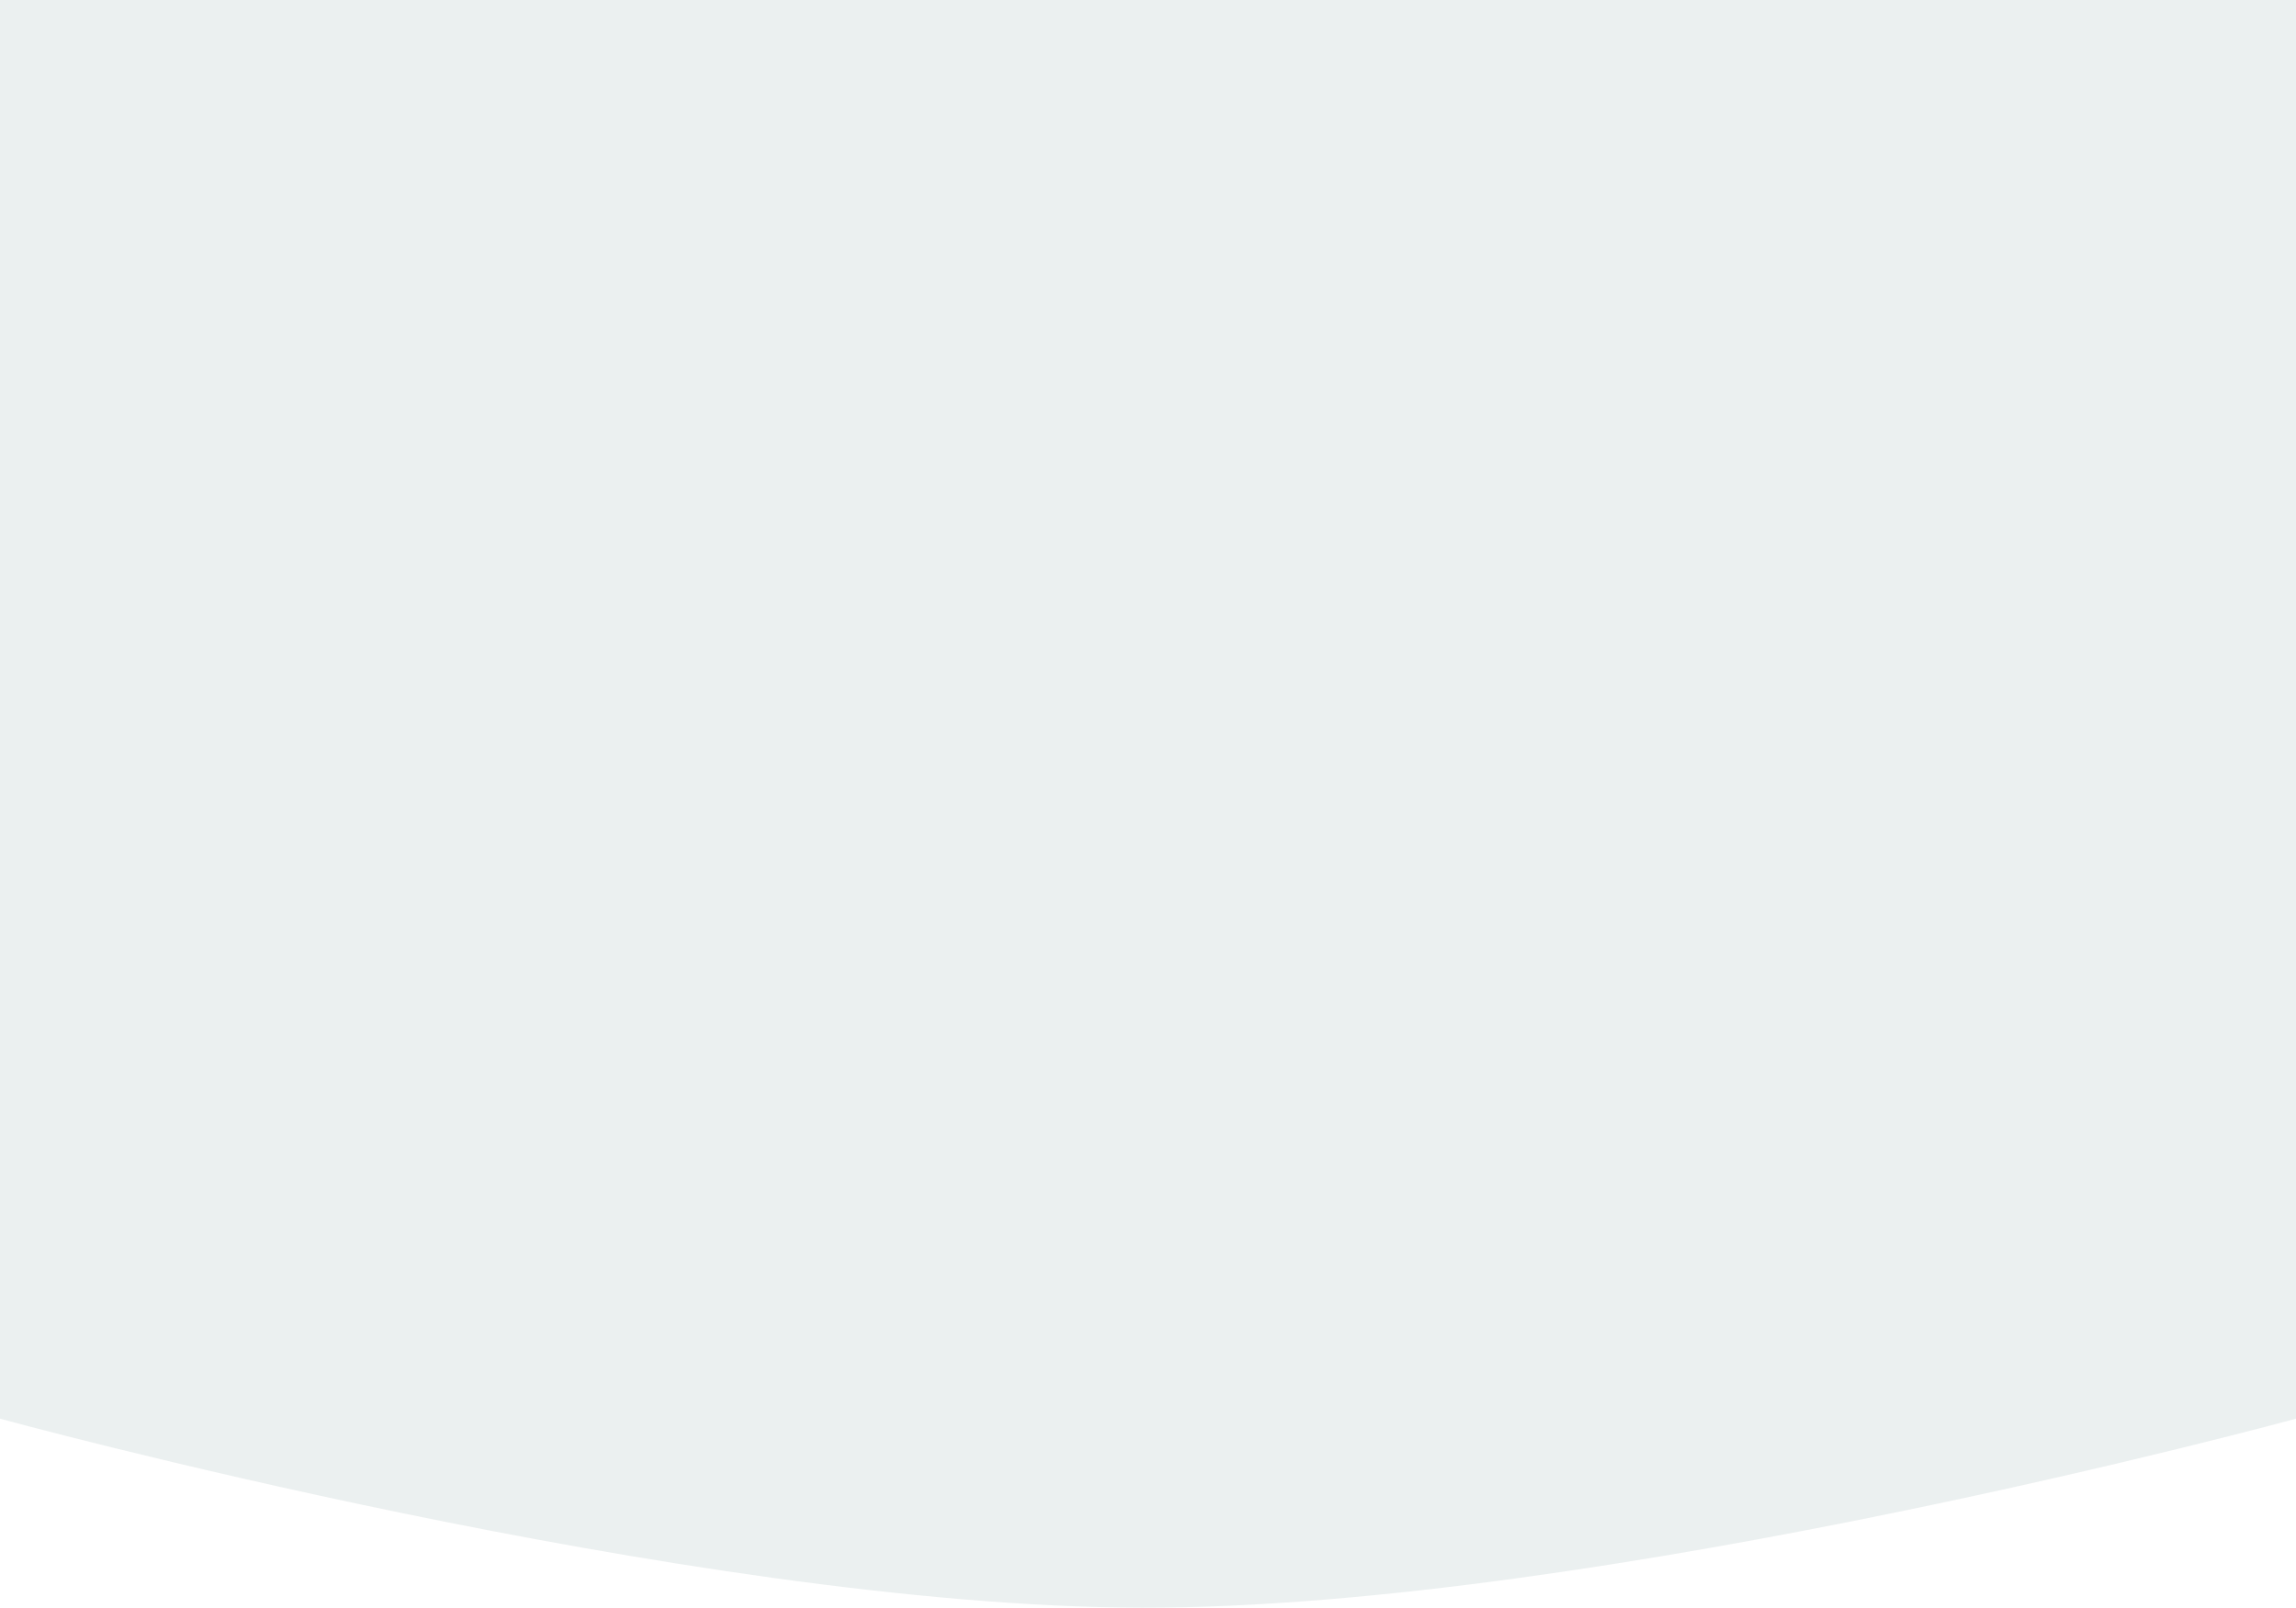
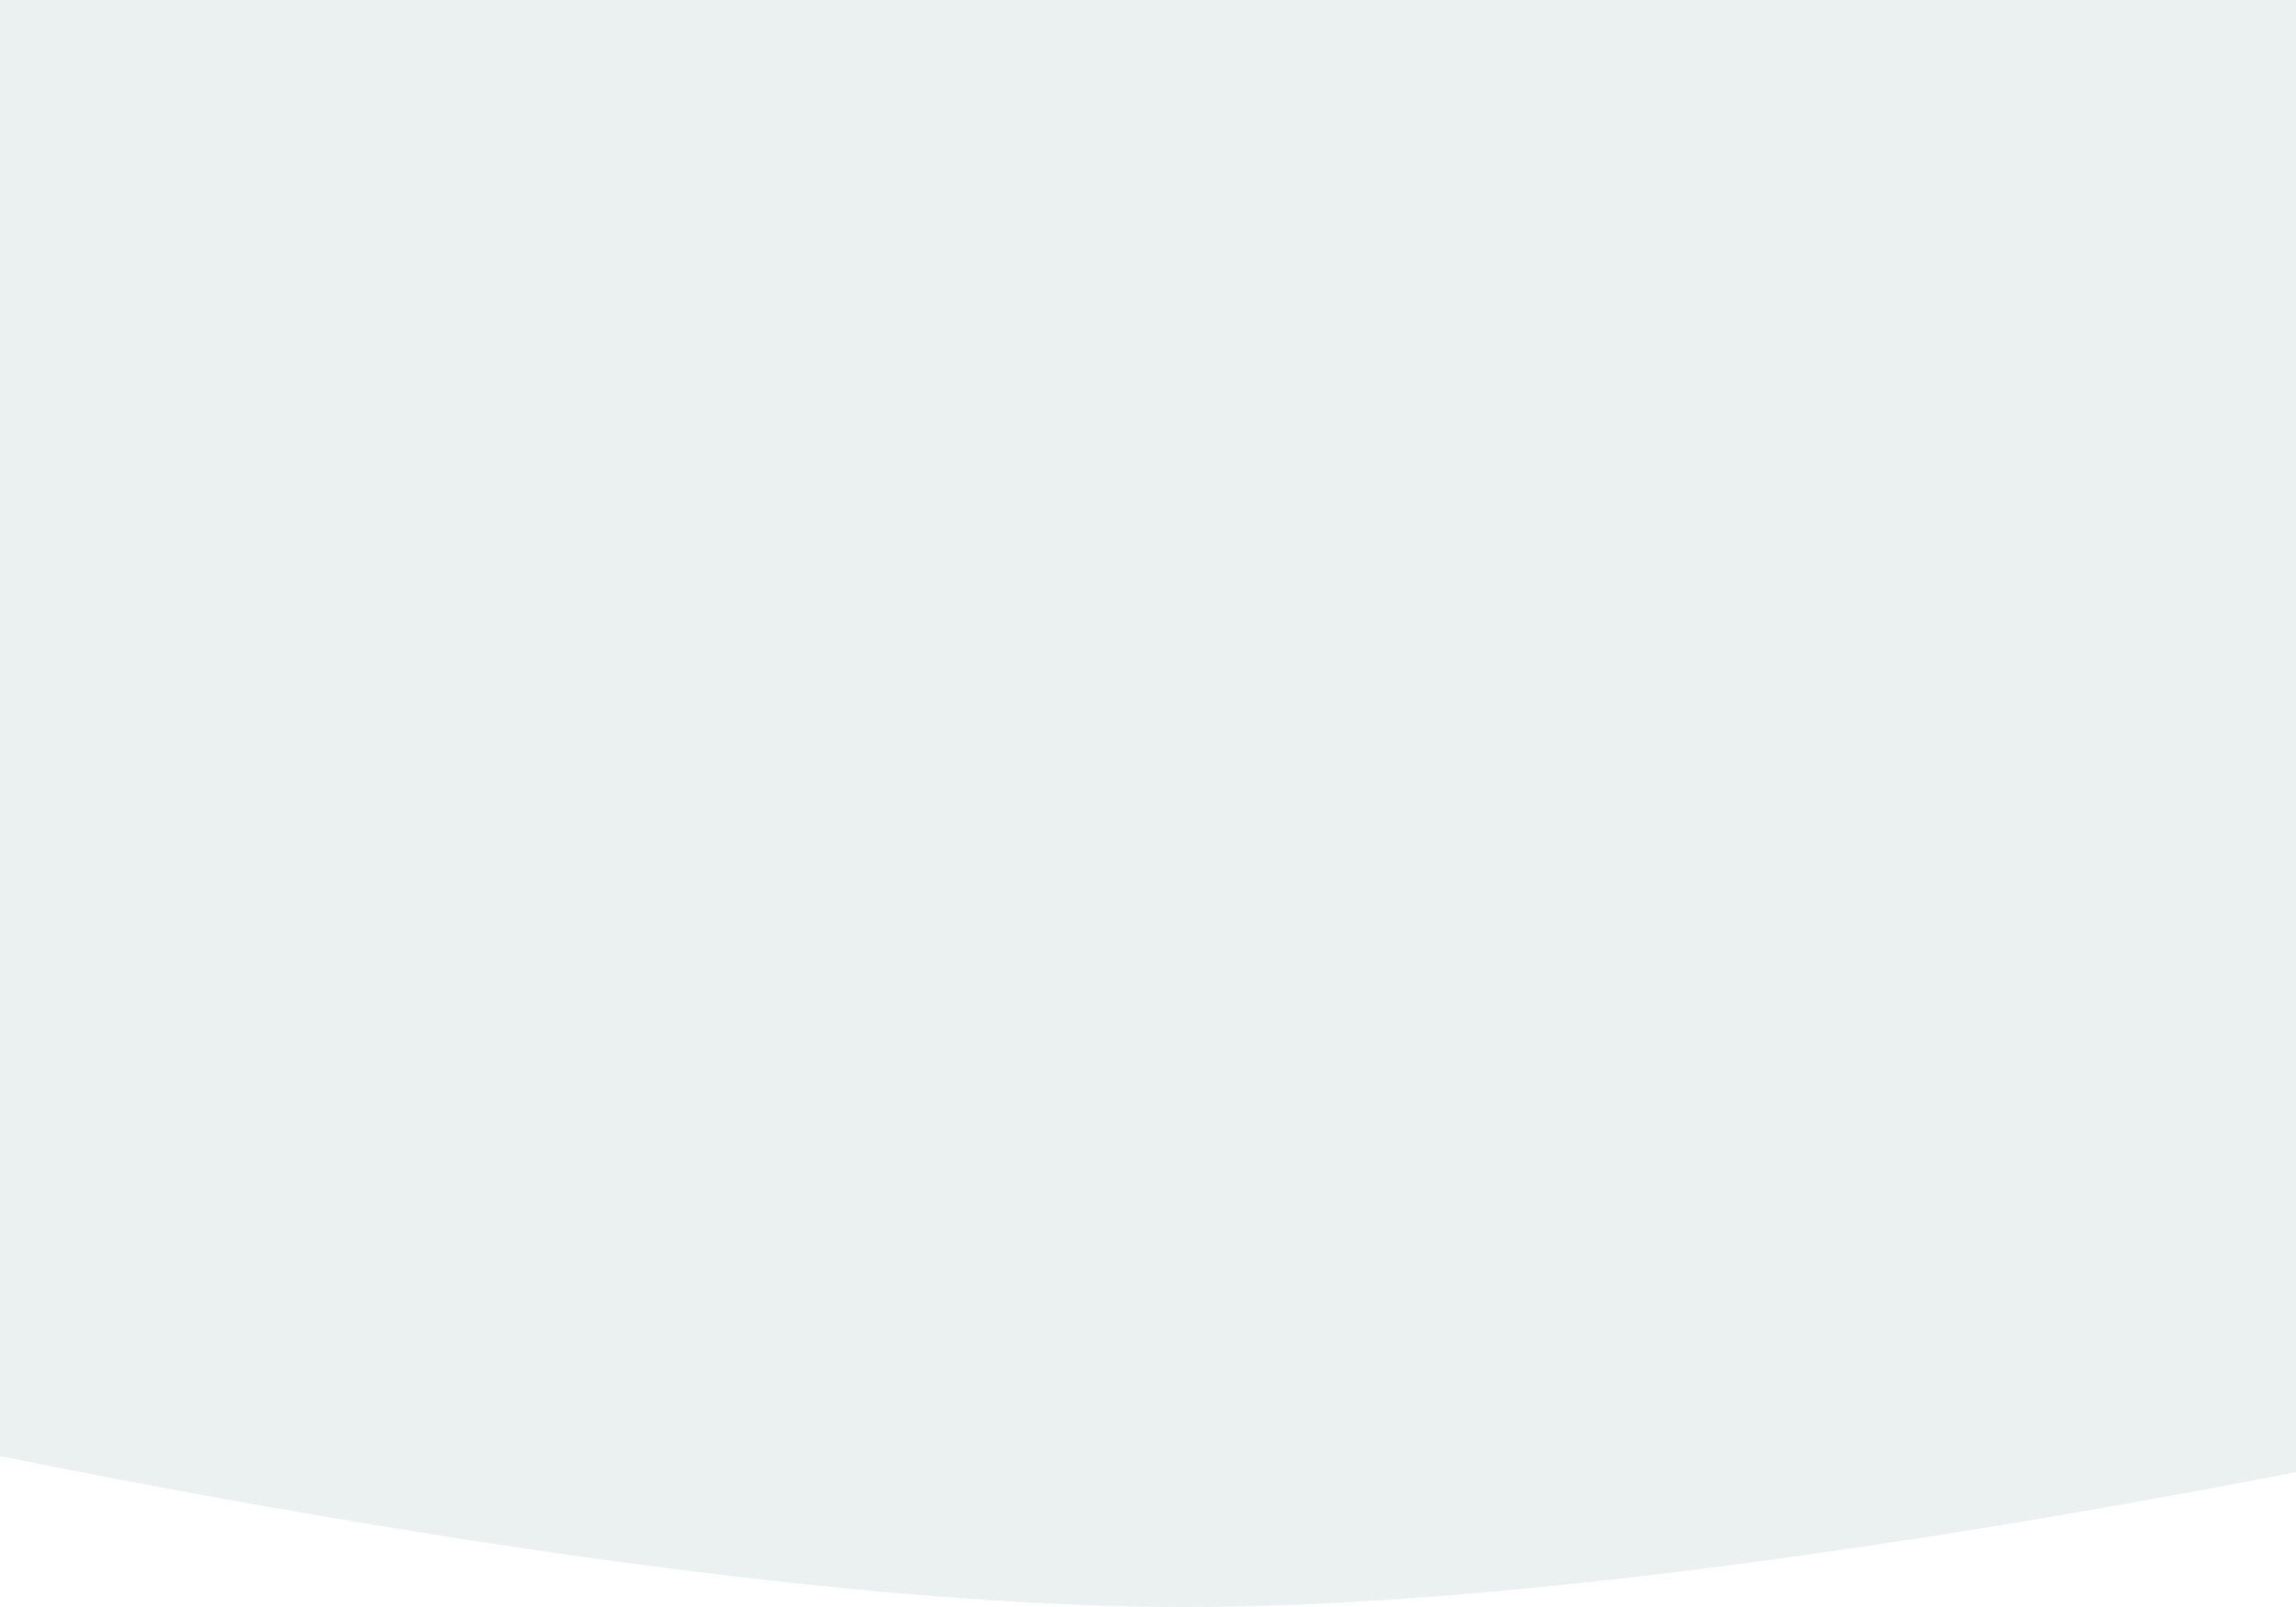
- <svg xmlns="http://www.w3.org/2000/svg" width="387" height="271" viewBox="0 0 387 271" fill="none">
-   <path d="M0 0H387V239.144C387 239.144 269.629 271.126 192.508 271C116.149 270.875 0 239.144 0 239.144V0Z" fill="#EBF0F0" />
+ <svg xmlns="http://www.w3.org/2000/svg" width="390" height="273" viewBox="0 0 390 273" fill="none">
+   <path d="M-35 -9H439V239.851C439 239.851 295.244 273.131 200.785 273C107.26 272.87 -35 239.851 -35 239.851V-9Z" fill="#EBF0F0" />
</svg>
